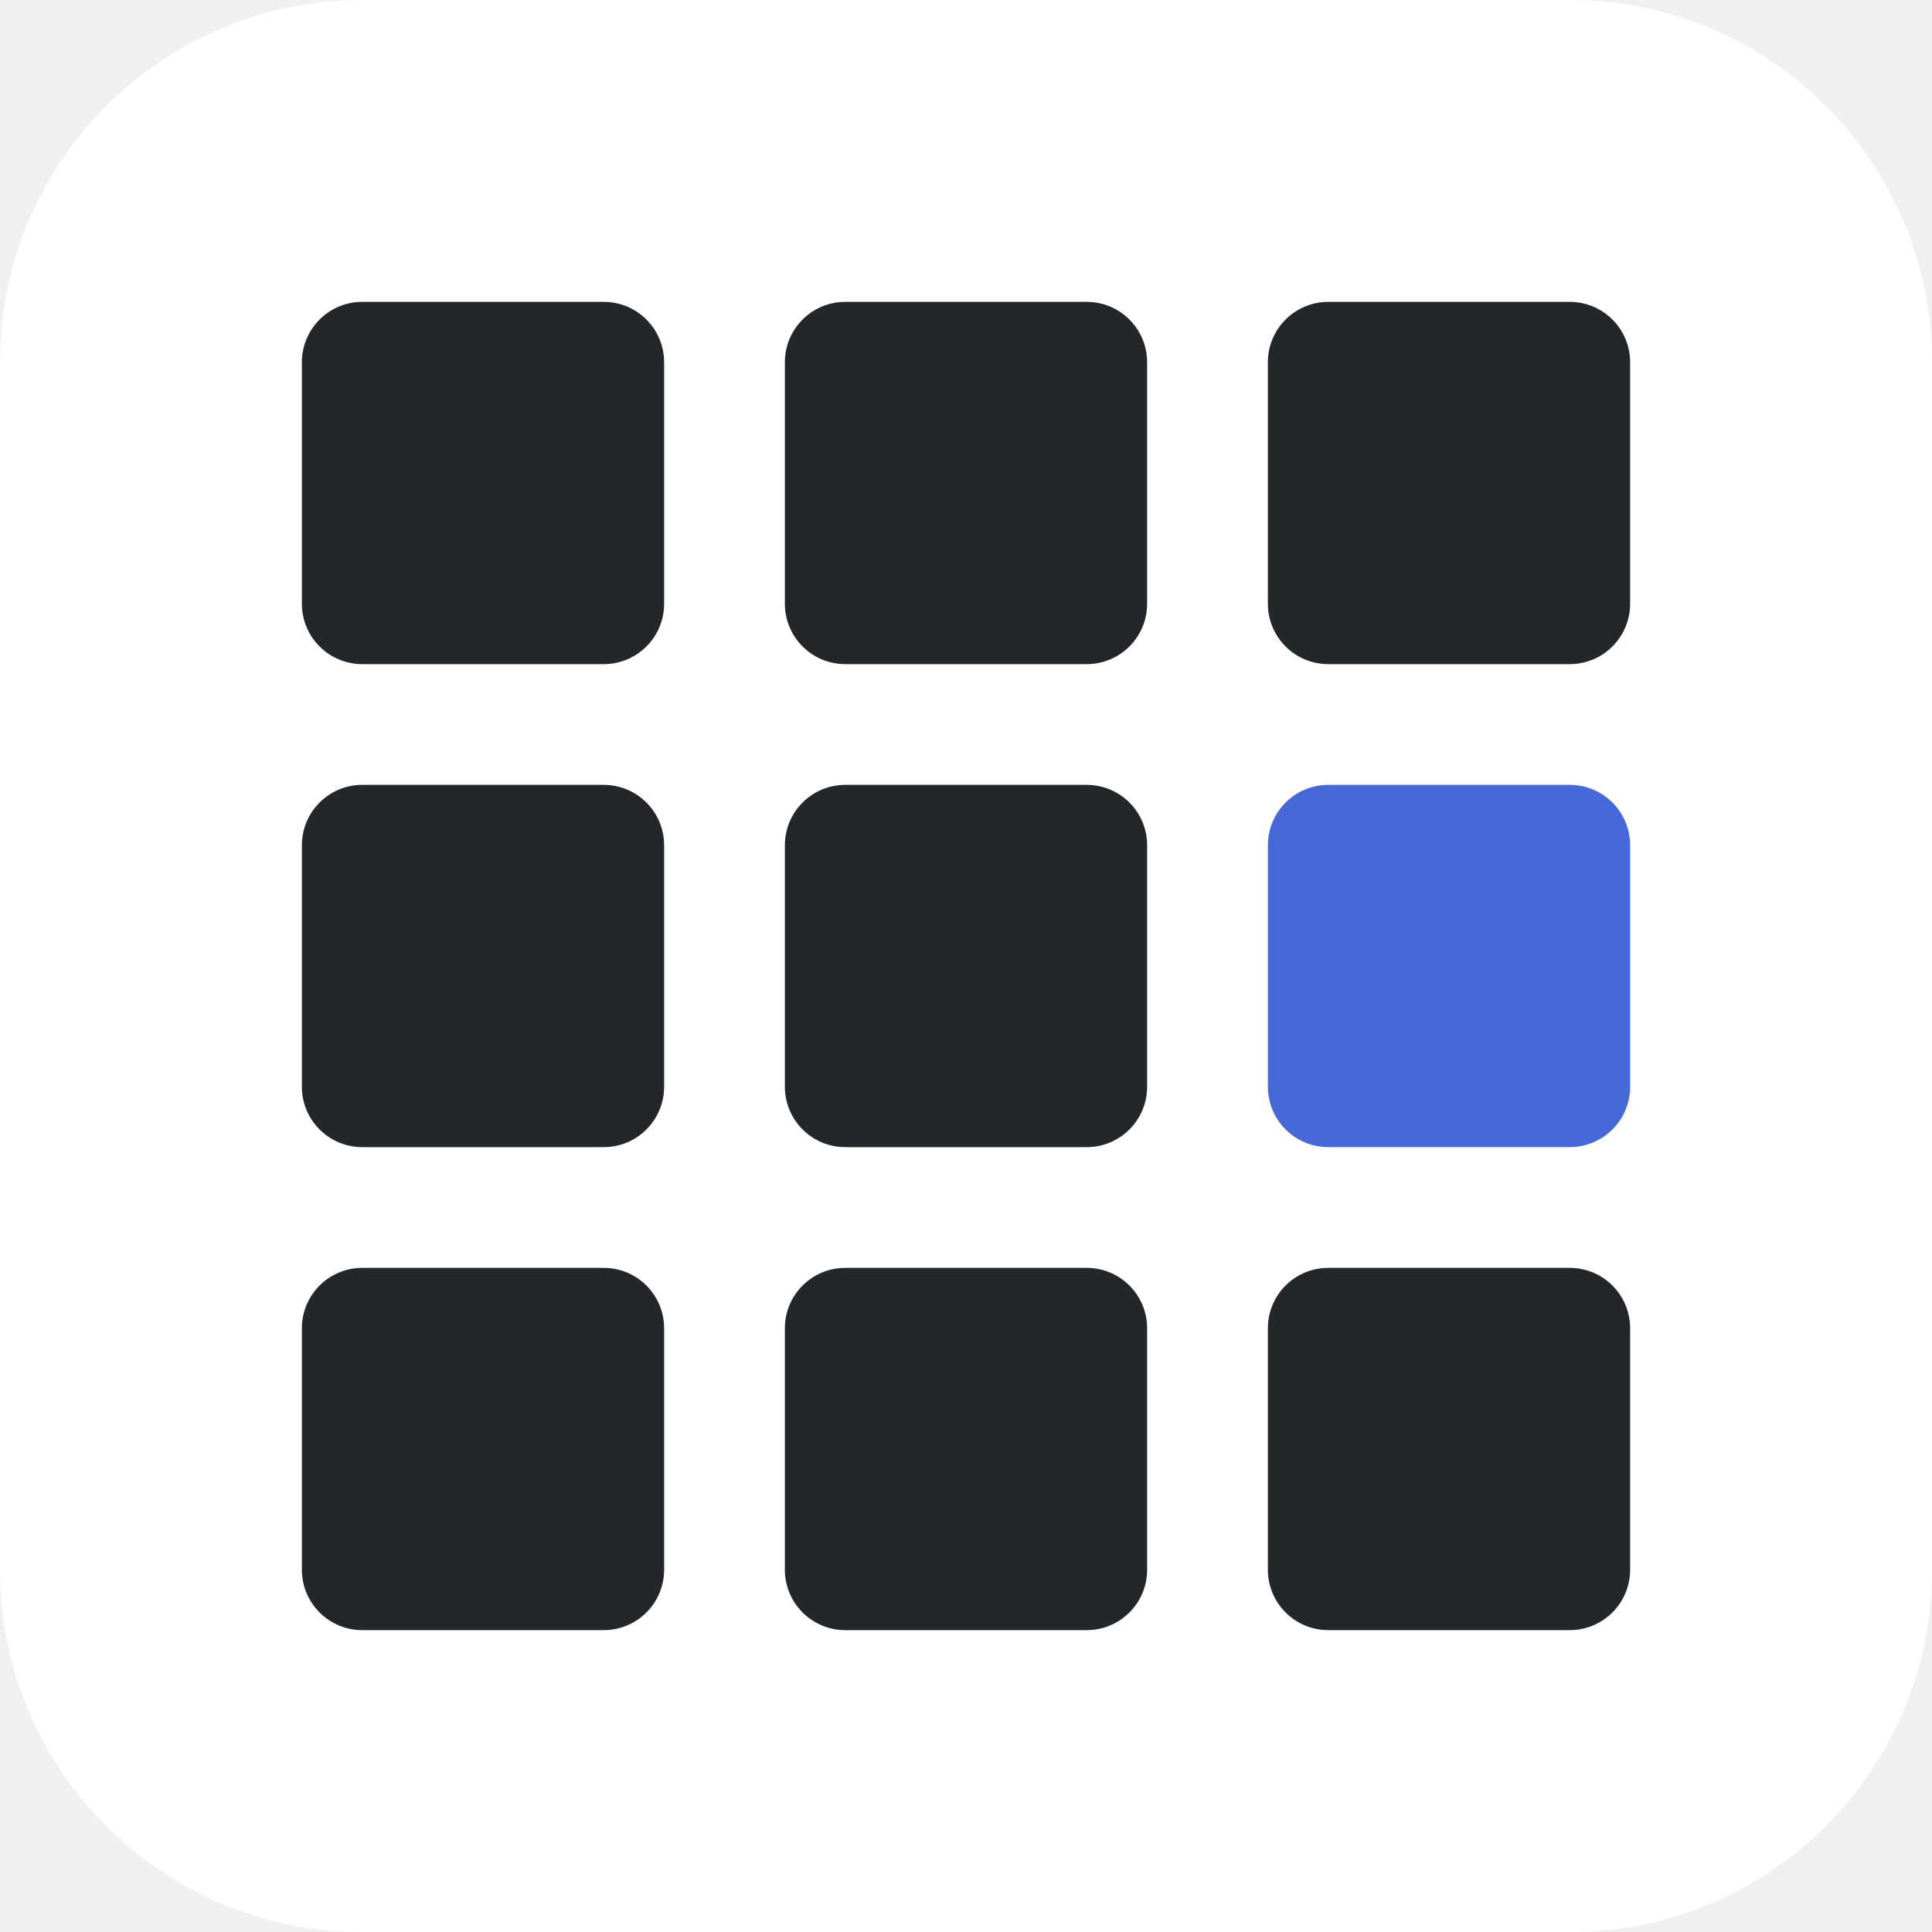
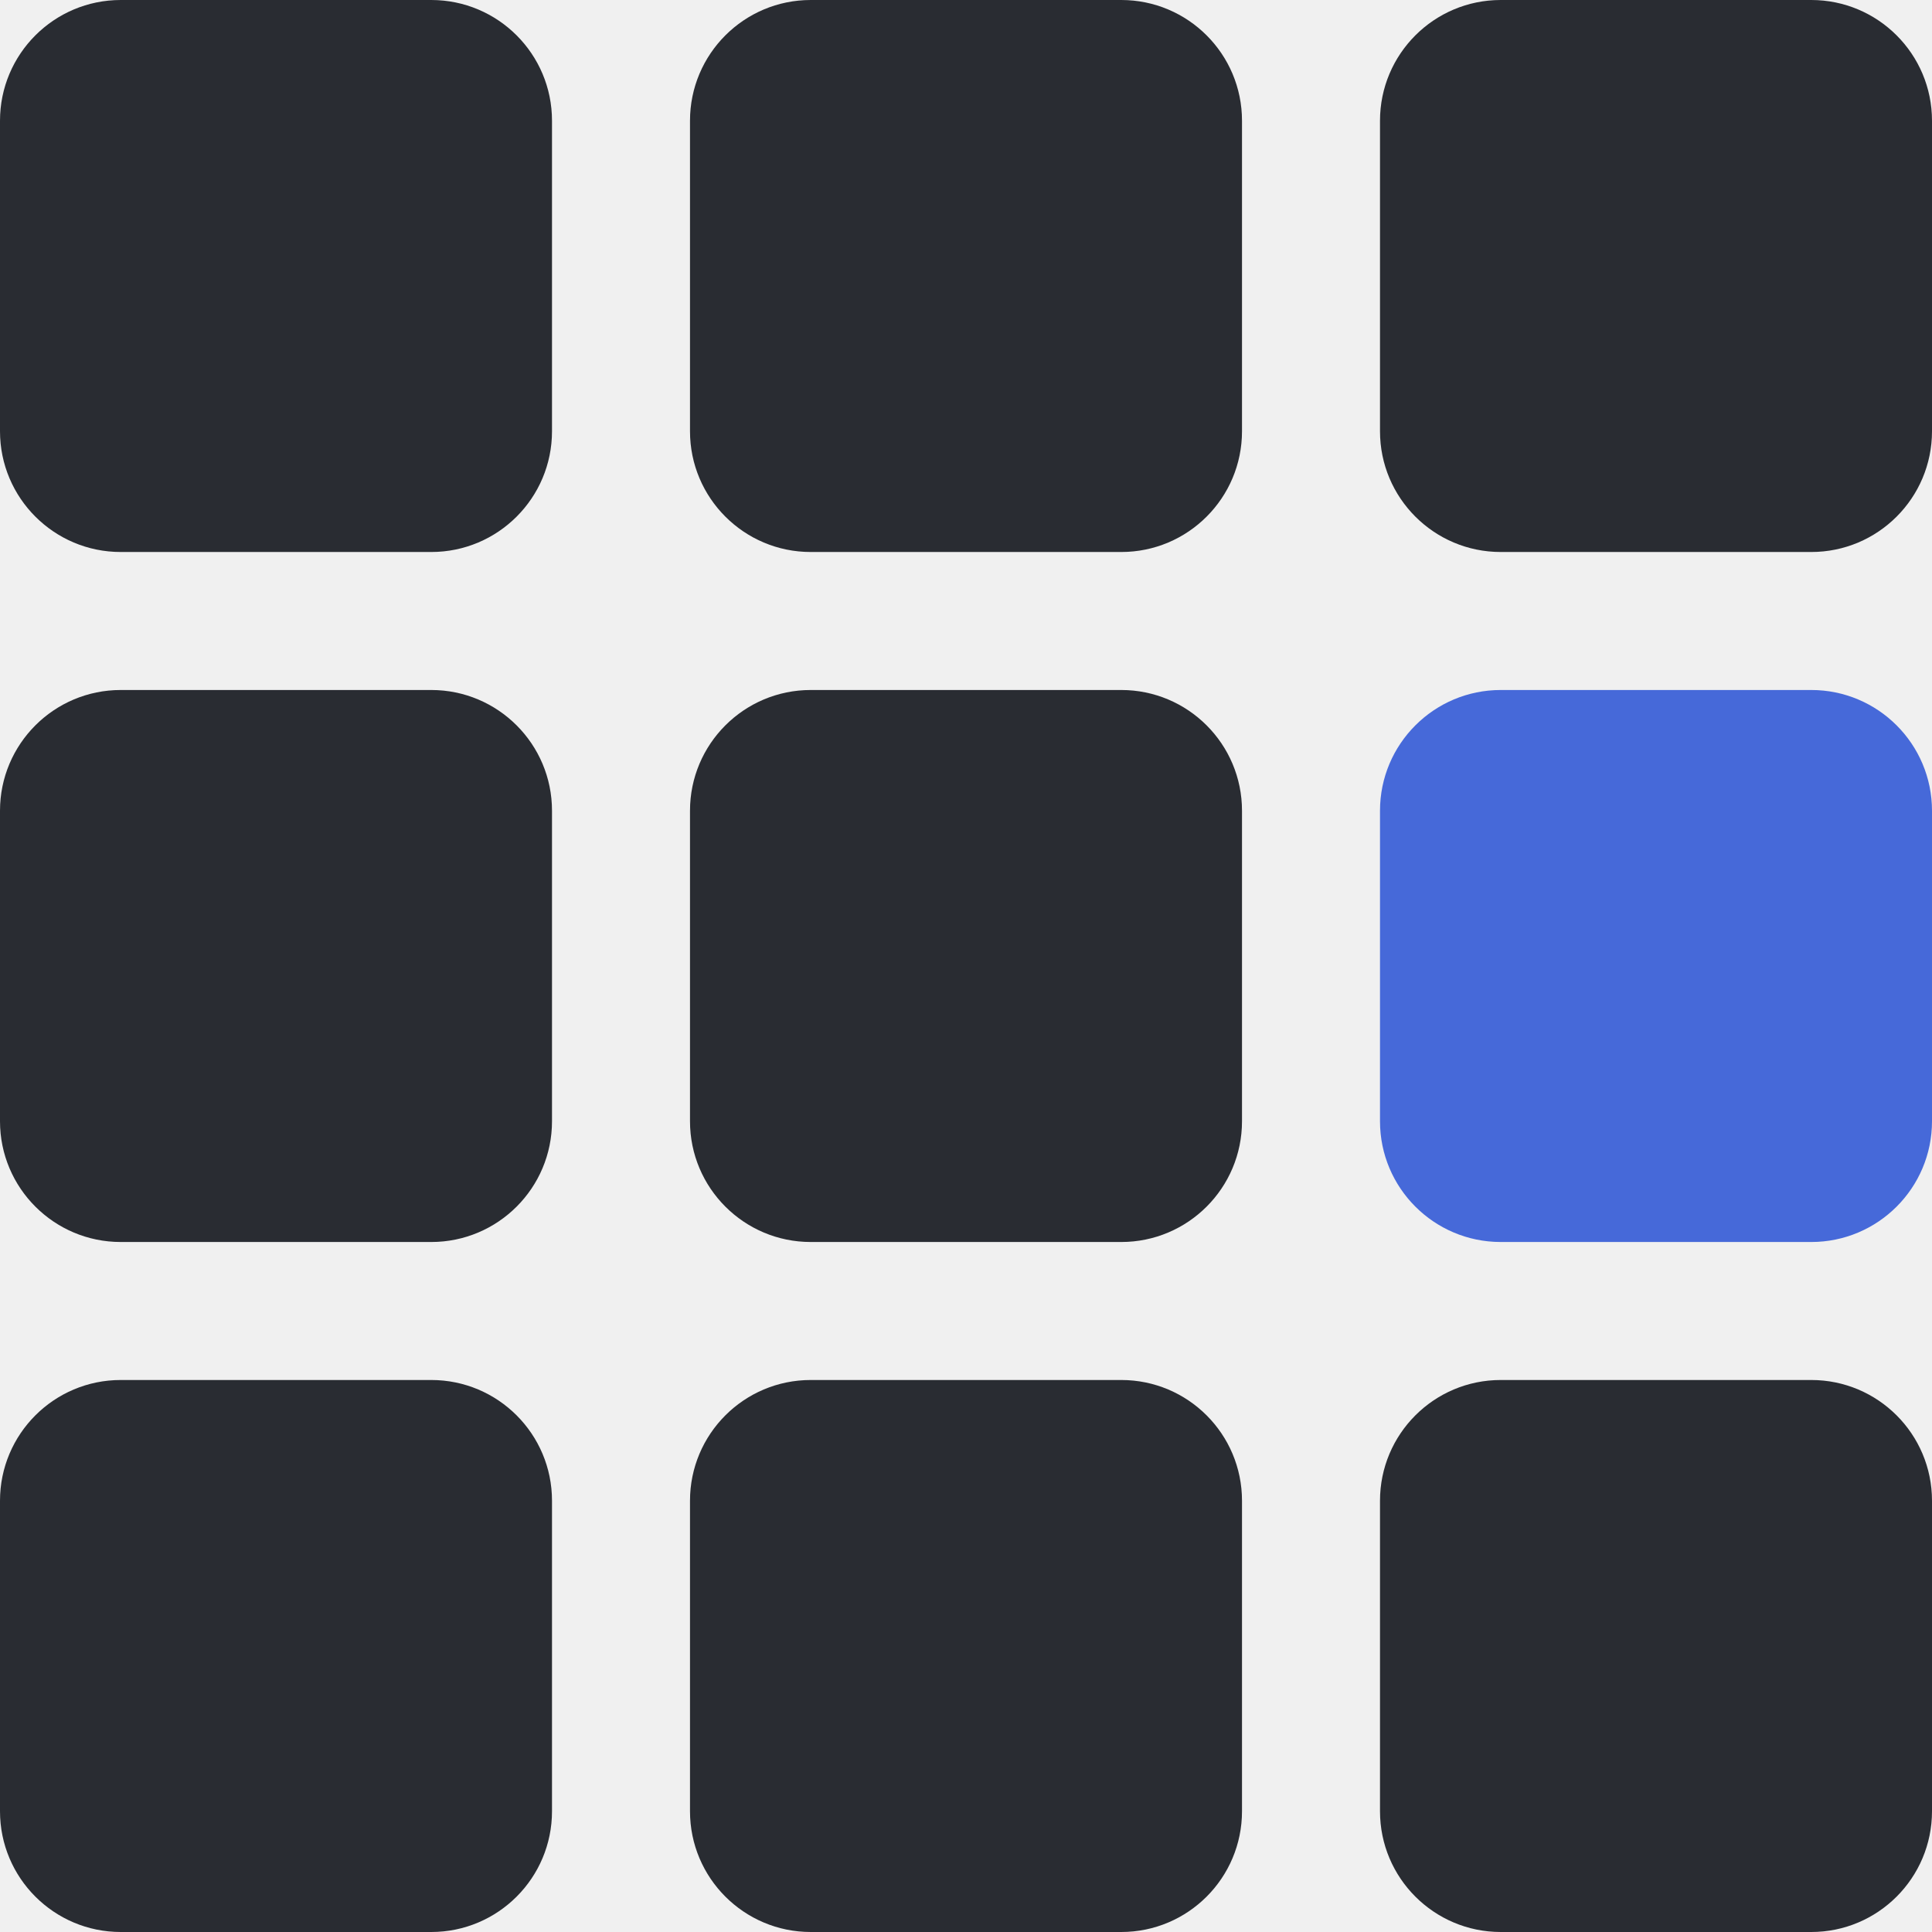
- <svg xmlns="http://www.w3.org/2000/svg" viewBox="0 0 32 32">
-   <rect width="32" height="32" rx="6" fill="white" />
-   <g fill="#24262a">
-     <rect x="5" y="5" width="6" height="6" rx="1" />
-     <rect x="13" y="5" width="6" height="6" rx="1" />
-     <rect x="21" y="5" width="6" height="6" rx="1" />
-     <rect x="5" y="13" width="6" height="6" rx="1" />
-     <rect x="13" y="13" width="6" height="6" rx="1" />
-     <rect x="5" y="21" width="6" height="6" rx="1" />
-     <rect x="13" y="21" width="6" height="6" rx="1" />
-     <rect x="21" y="21" width="6" height="6" rx="1" />
+ <svg xmlns="http://www.w3.org/2000/svg" viewBox="0 0 28 28" fill="none">
+   <g fill="#292c32">
+     <rect width="8" height="8" rx="1.75" />
+     <rect x="10" width="8" height="8" rx="1.75" />
+     <rect x="20" width="8" height="8" rx="1.75" />
+     <rect y="10" width="8" height="8" rx="1.75" />
+     <rect x="10" y="10" width="8" height="8" rx="1.75" />
+     <rect y="20" width="8" height="8" rx="1.75" />
+     <rect x="10" y="20" width="8" height="8" rx="1.75" />
+     <rect x="20" y="20" width="8" height="8" rx="1.75" />
  </g>
-   <rect x="21" y="13" width="6" height="6" rx="1" fill="#4669d9" />
+   <rect x="20" y="10" width="8" height="8" rx="1.75" fill="#4669d9" />
</svg>
